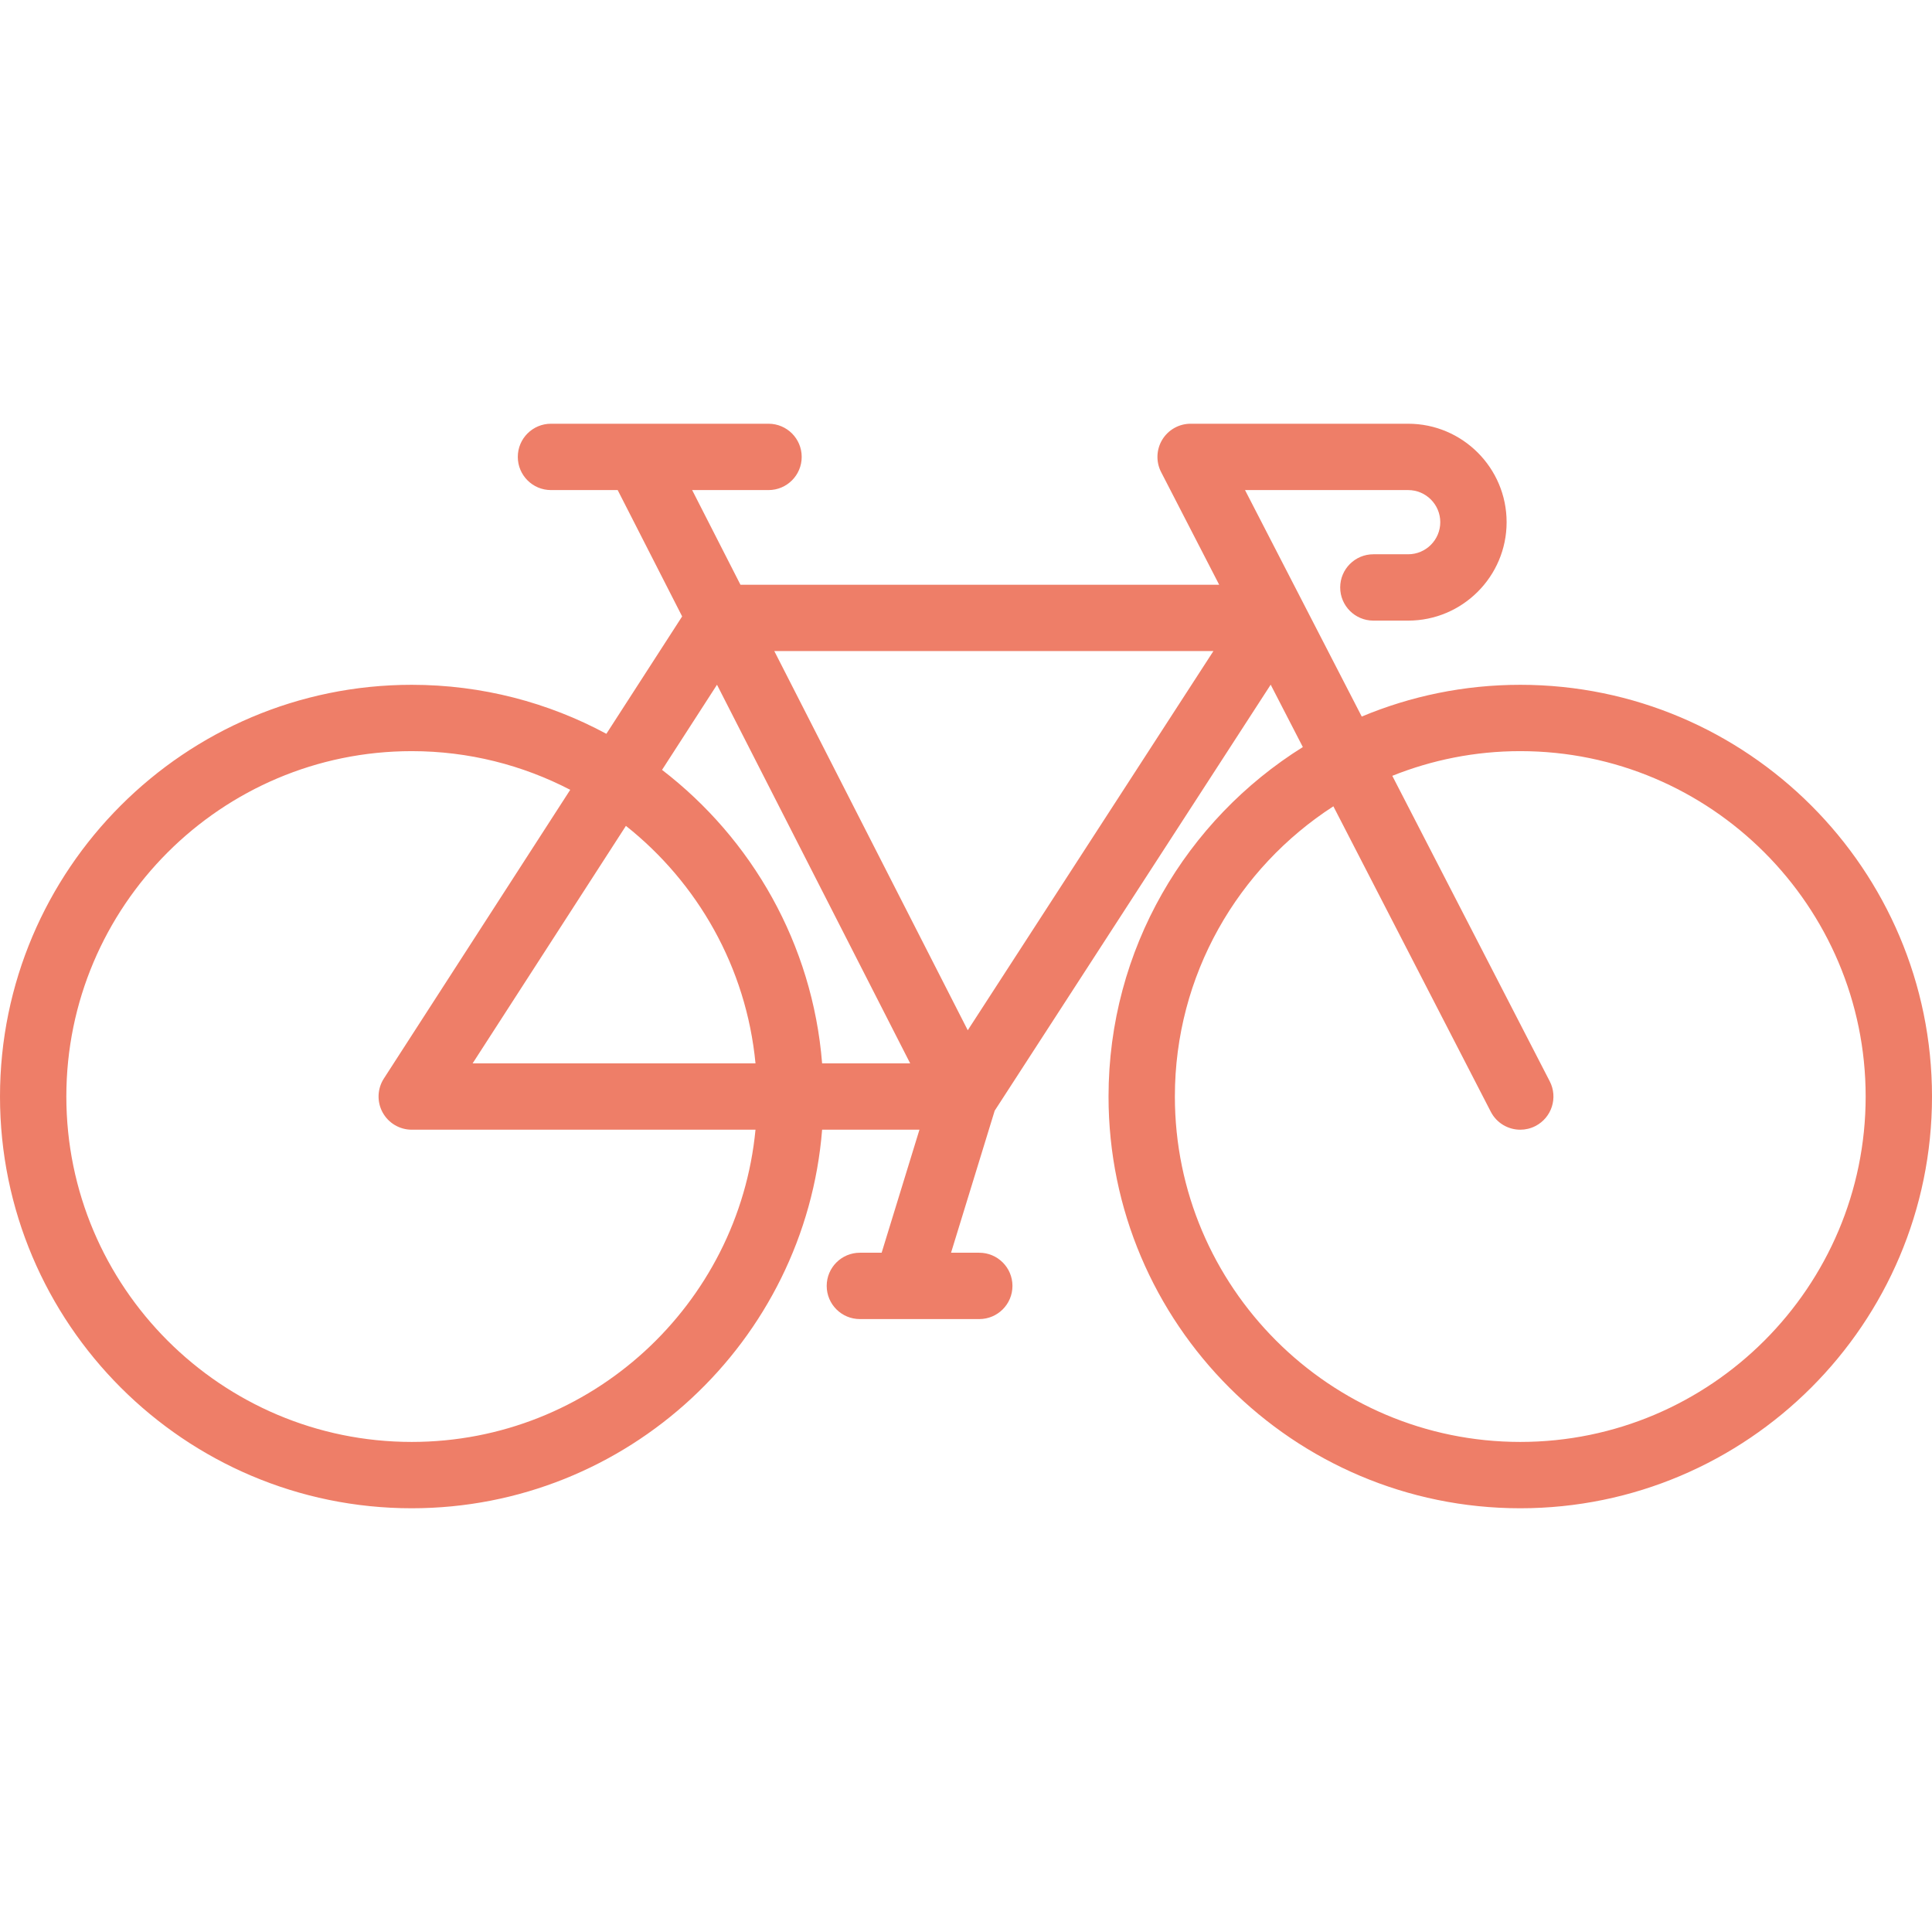
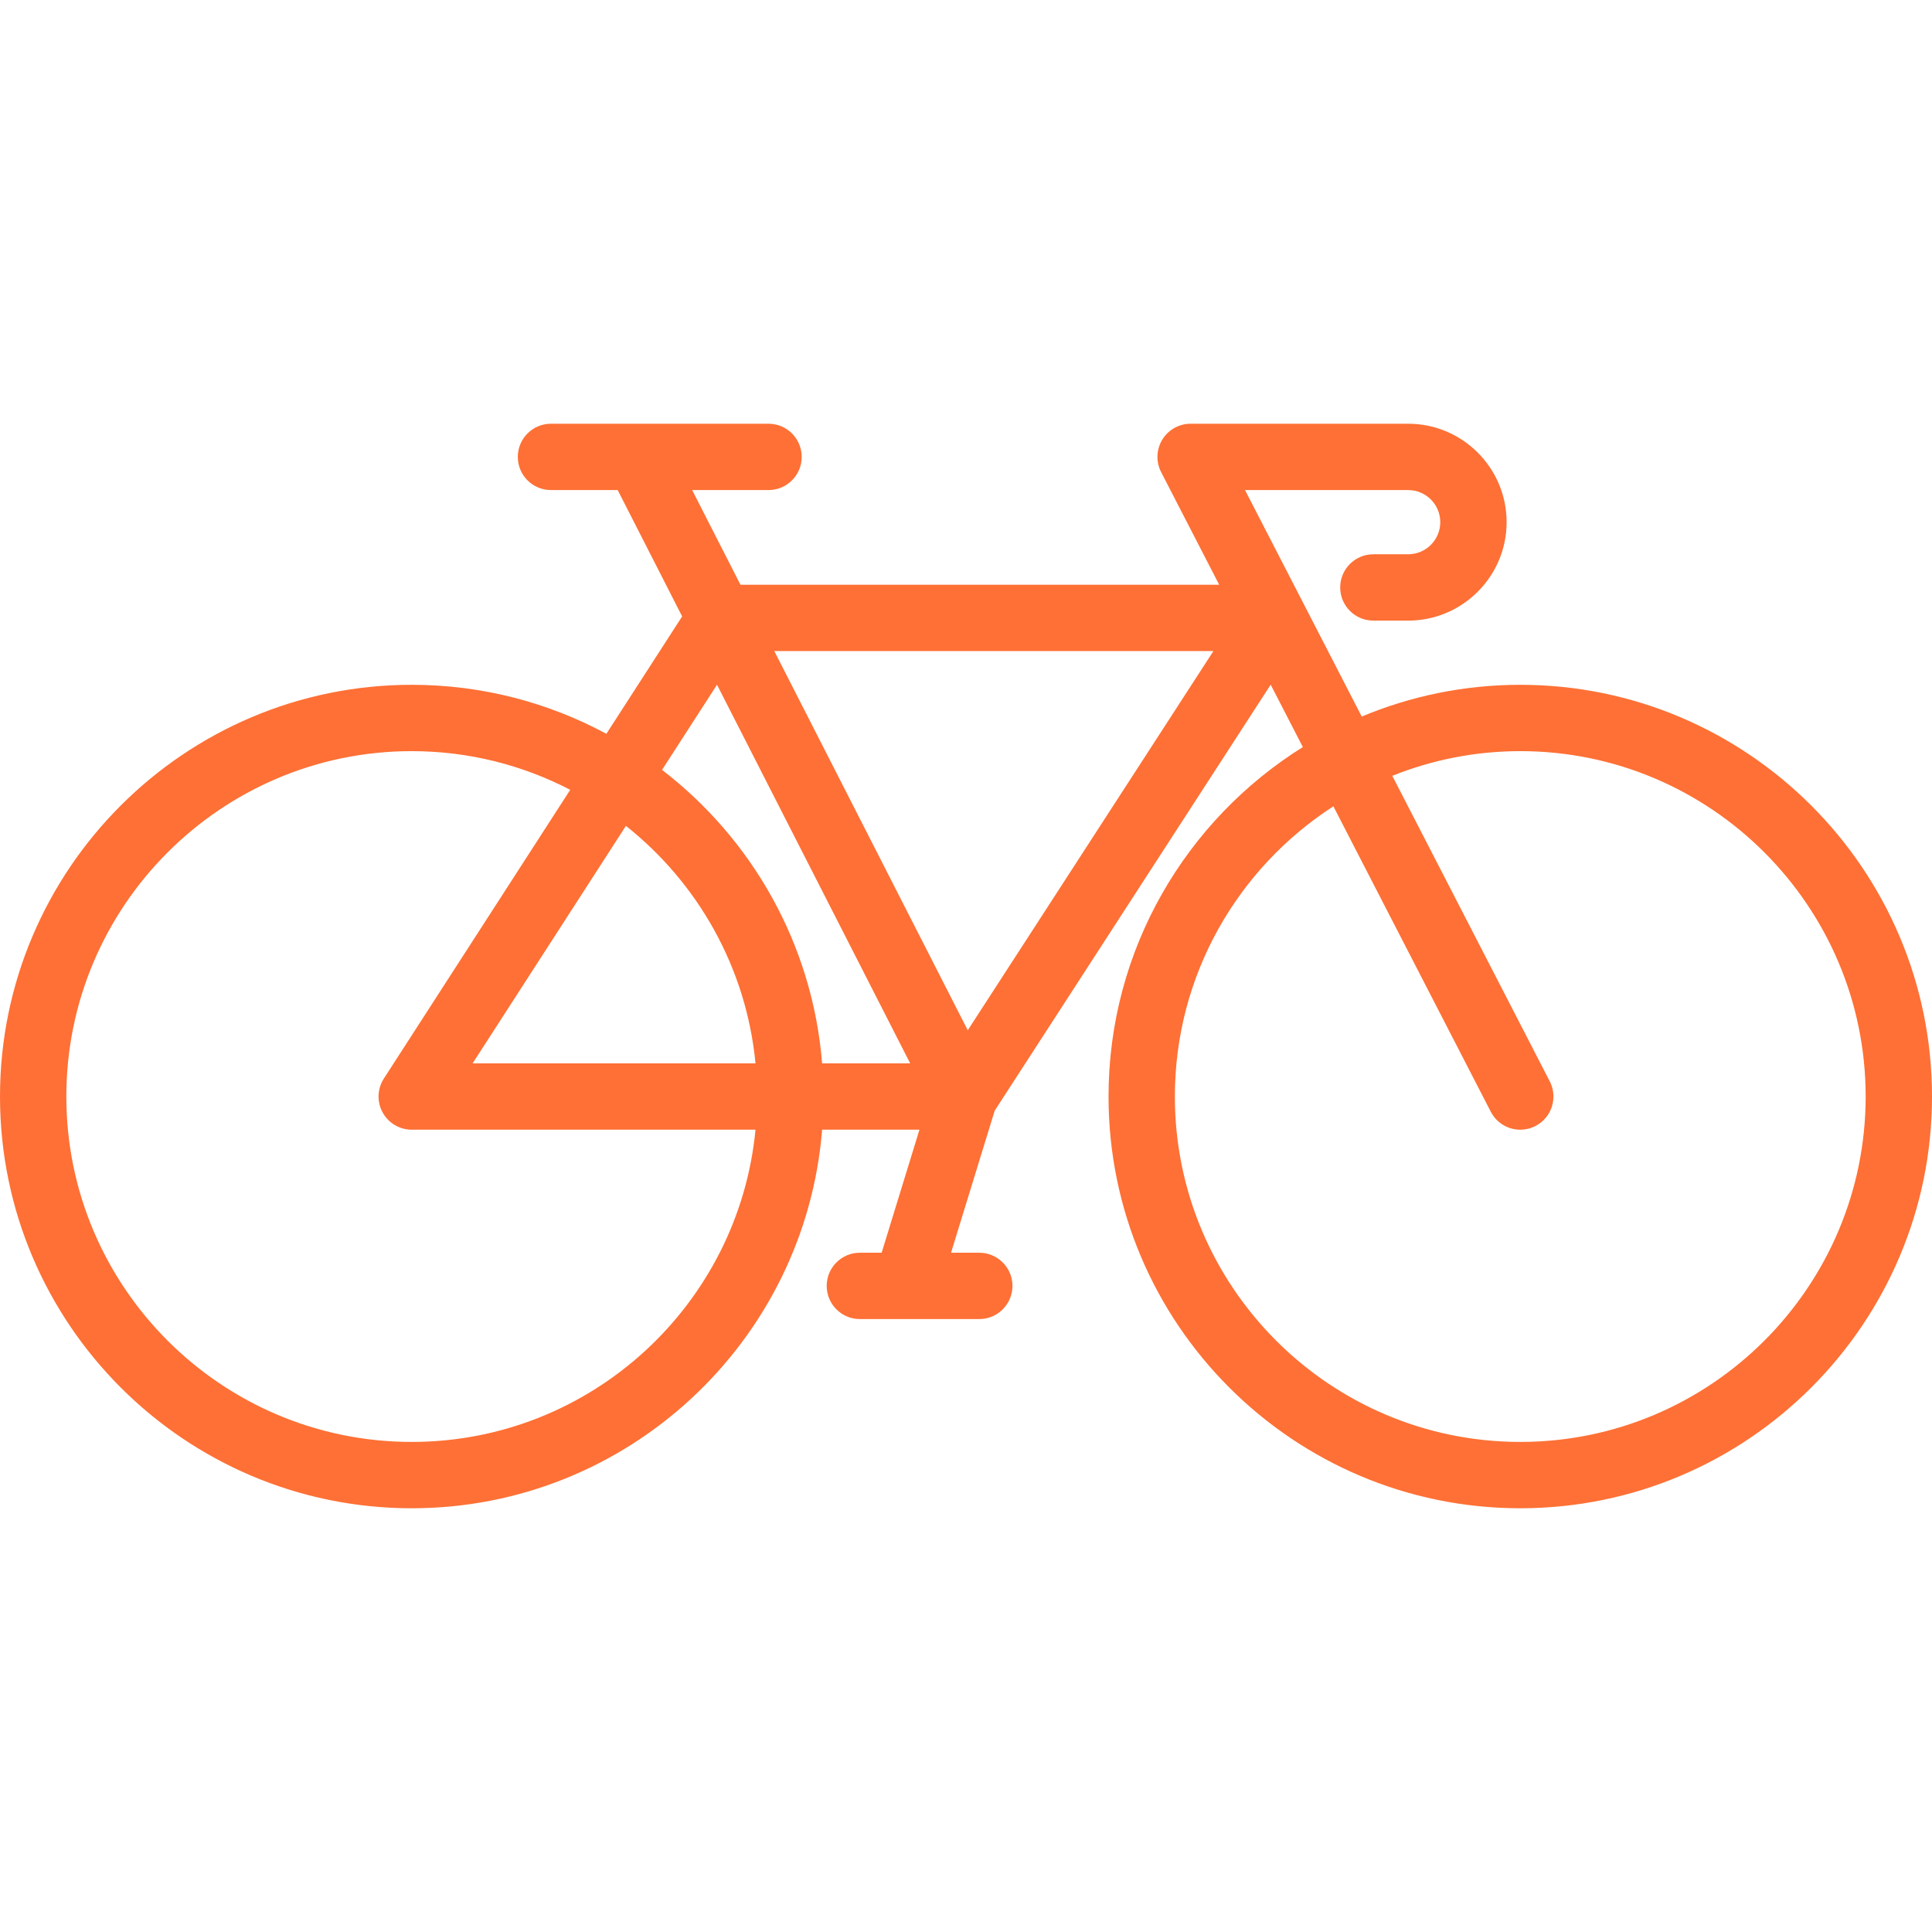
<svg xmlns="http://www.w3.org/2000/svg" version="1.1" id="Capa_1" x="0px" y="0px" viewBox="0 0 436.842 436.842" style="enable-background:new 0 0 436.842 436.842;" xml:space="preserve">
-   <path d="M343.746,154.841c-12.696,0-24.804,2.558-35.842,7.18l-26.394-51.211h36.89c4.002,0,7.258,3.256,7.258,7.258  s-3.256,7.258-7.258,7.258h-7.871c-4.143,0-7.5,3.358-7.5,7.5s3.357,7.5,7.5,7.5h7.871c12.273,0,22.258-9.985,22.258-22.258  s-9.984-22.258-22.258-22.258h-49.192c-2.615,0-5.042,1.363-6.404,3.596c-1.361,2.233-1.461,5.015-0.263,7.34l13.125,25.467H167.423  l-10.92-21.403h17.269c4.143,0,7.5-3.358,7.5-7.5s-3.357-7.5-7.5-7.5h-49.193c-4.143,0-7.5,3.358-7.5,7.5s3.357,7.5,7.5,7.5h15.084  l14.576,28.568l-17.132,26.543c-13.113-7.065-28.101-11.08-44.011-11.08C41.763,154.841,0,196.603,0,247.936  c0,51.333,41.763,93.096,93.096,93.096c48.808,0,88.961-37.757,92.793-85.596h22.007l-8.549,27.818h-4.922  c-4.143,0-7.5,3.358-7.5,7.5s3.357,7.5,7.5,7.5h27c4.143,0,7.5-3.358,7.5-7.5s-3.357-7.5-7.5-7.5h-6.386l9.869-32.114l62.406-96.327  l7.269,14.103c-26.357,16.458-43.933,45.723-43.933,79.02c0,51.333,41.763,93.096,93.097,93.096  c51.333,0,93.096-41.763,93.096-93.096C436.842,196.603,395.079,154.841,343.746,154.841z M162.121,154.826l43.678,85.61h-19.911  c-2.162-26.985-15.882-50.758-36.193-66.359L162.121,154.826z M170.824,240.436h-63.96l34.661-53.699  C157.734,199.592,168.745,218.724,170.824,240.436z M93.096,326.032C50.033,326.032,15,290.999,15,247.936  c0-43.062,35.033-78.096,78.096-78.096c12.914,0,25.095,3.17,35.837,8.743l-42.139,65.285c-1.489,2.307-1.598,5.244-0.284,7.655  c1.313,2.411,3.84,3.912,6.586,3.912h77.728C167.036,294.992,133.628,326.032,93.096,326.032z M218.819,232.949l-43.743-85.737  h99.289L218.819,232.949z M343.746,326.032c-43.063,0-78.097-35.034-78.097-78.096c0-27.498,14.298-51.704,35.838-65.623  l35.592,69.059c1.332,2.583,3.954,4.065,6.673,4.065c1.157,0,2.331-0.269,3.43-0.835c3.683-1.897,5.129-6.42,3.231-10.103  l-35.603-69.079c8.956-3.586,18.714-5.581,28.936-5.581c43.063,0,78.096,35.034,78.096,78.096  C421.842,290.999,386.809,326.032,343.746,326.032z" style="fill: #EE7E68" />
+   <path d="M343.746,154.841c-12.696,0-24.804,2.558-35.842,7.18l-26.394-51.211h36.89c4.002,0,7.258,3.256,7.258,7.258  s-3.256,7.258-7.258,7.258h-7.871c-4.143,0-7.5,3.358-7.5,7.5s3.357,7.5,7.5,7.5h7.871c12.273,0,22.258-9.985,22.258-22.258  s-9.984-22.258-22.258-22.258h-49.192c-2.615,0-5.042,1.363-6.404,3.596c-1.361,2.233-1.461,5.015-0.263,7.34l13.125,25.467H167.423  l-10.92-21.403h17.269c4.143,0,7.5-3.358,7.5-7.5s-3.357-7.5-7.5-7.5h-49.193c-4.143,0-7.5,3.358-7.5,7.5s3.357,7.5,7.5,7.5h15.084  l14.576,28.568l-17.132,26.543c-13.113-7.065-28.101-11.08-44.011-11.08C41.763,154.841,0,196.603,0,247.936  c0,51.333,41.763,93.096,93.096,93.096c48.808,0,88.961-37.757,92.793-85.596h22.007l-8.549,27.818h-4.922  c-4.143,0-7.5,3.358-7.5,7.5s3.357,7.5,7.5,7.5h27c4.143,0,7.5-3.358,7.5-7.5s-3.357-7.5-7.5-7.5h-6.386l9.869-32.114l62.406-96.327  l7.269,14.103c-26.357,16.458-43.933,45.723-43.933,79.02c0,51.333,41.763,93.096,93.097,93.096  c51.333,0,93.096-41.763,93.096-93.096C436.842,196.603,395.079,154.841,343.746,154.841z M162.121,154.826l43.678,85.61h-19.911  c-2.162-26.985-15.882-50.758-36.193-66.359L162.121,154.826z M170.824,240.436h-63.96l34.661-53.699  C157.734,199.592,168.745,218.724,170.824,240.436z M93.096,326.032C50.033,326.032,15,290.999,15,247.936  c0-43.062,35.033-78.096,78.096-78.096c12.914,0,25.095,3.17,35.837,8.743l-42.139,65.285c-1.489,2.307-1.598,5.244-0.284,7.655  c1.313,2.411,3.84,3.912,6.586,3.912h77.728C167.036,294.992,133.628,326.032,93.096,326.032z M218.819,232.949l-43.743-85.737  h99.289L218.819,232.949z M343.746,326.032c-43.063,0-78.097-35.034-78.097-78.096c0-27.498,14.298-51.704,35.838-65.623  l35.592,69.059c1.332,2.583,3.954,4.065,6.673,4.065c1.157,0,2.331-0.269,3.43-0.835c3.683-1.897,5.129-6.42,3.231-10.103  l-35.603-69.079c8.956-3.586,18.714-5.581,28.936-5.581c43.063,0,78.096,35.034,78.096,78.096  C421.842,290.999,386.809,326.032,343.746,326.032z" style="fill: #FE7035" />
</svg>
